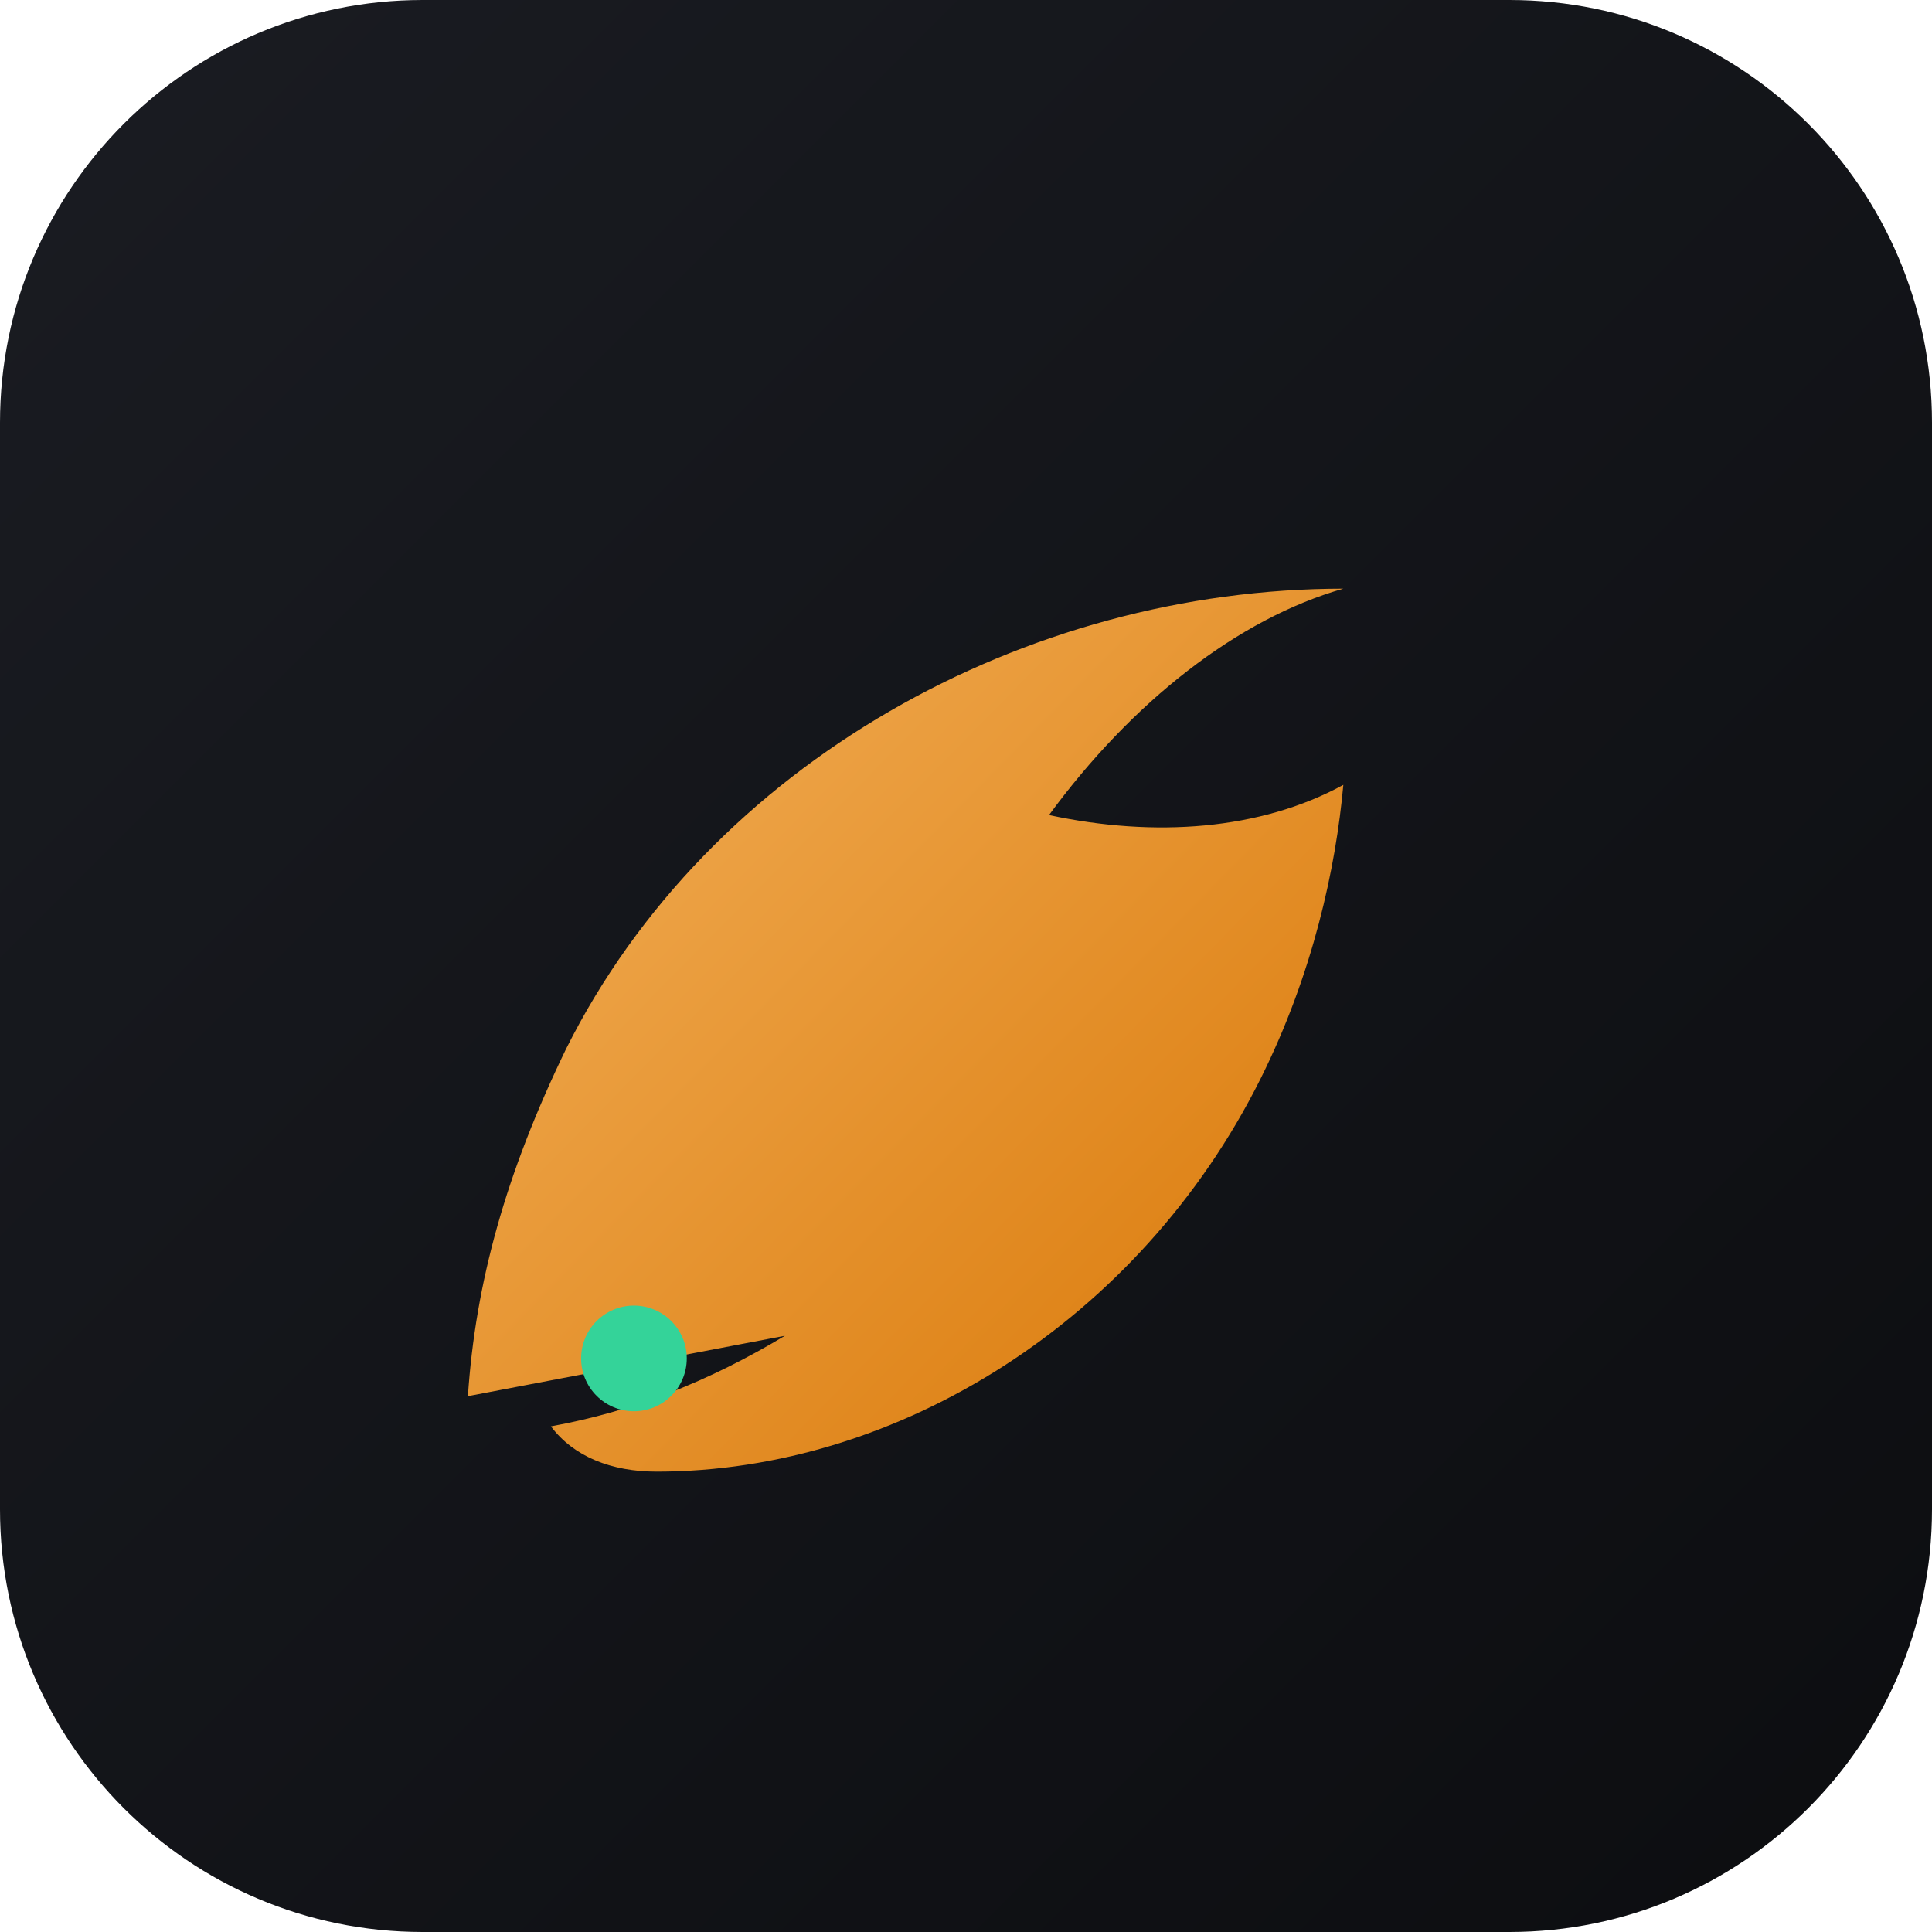
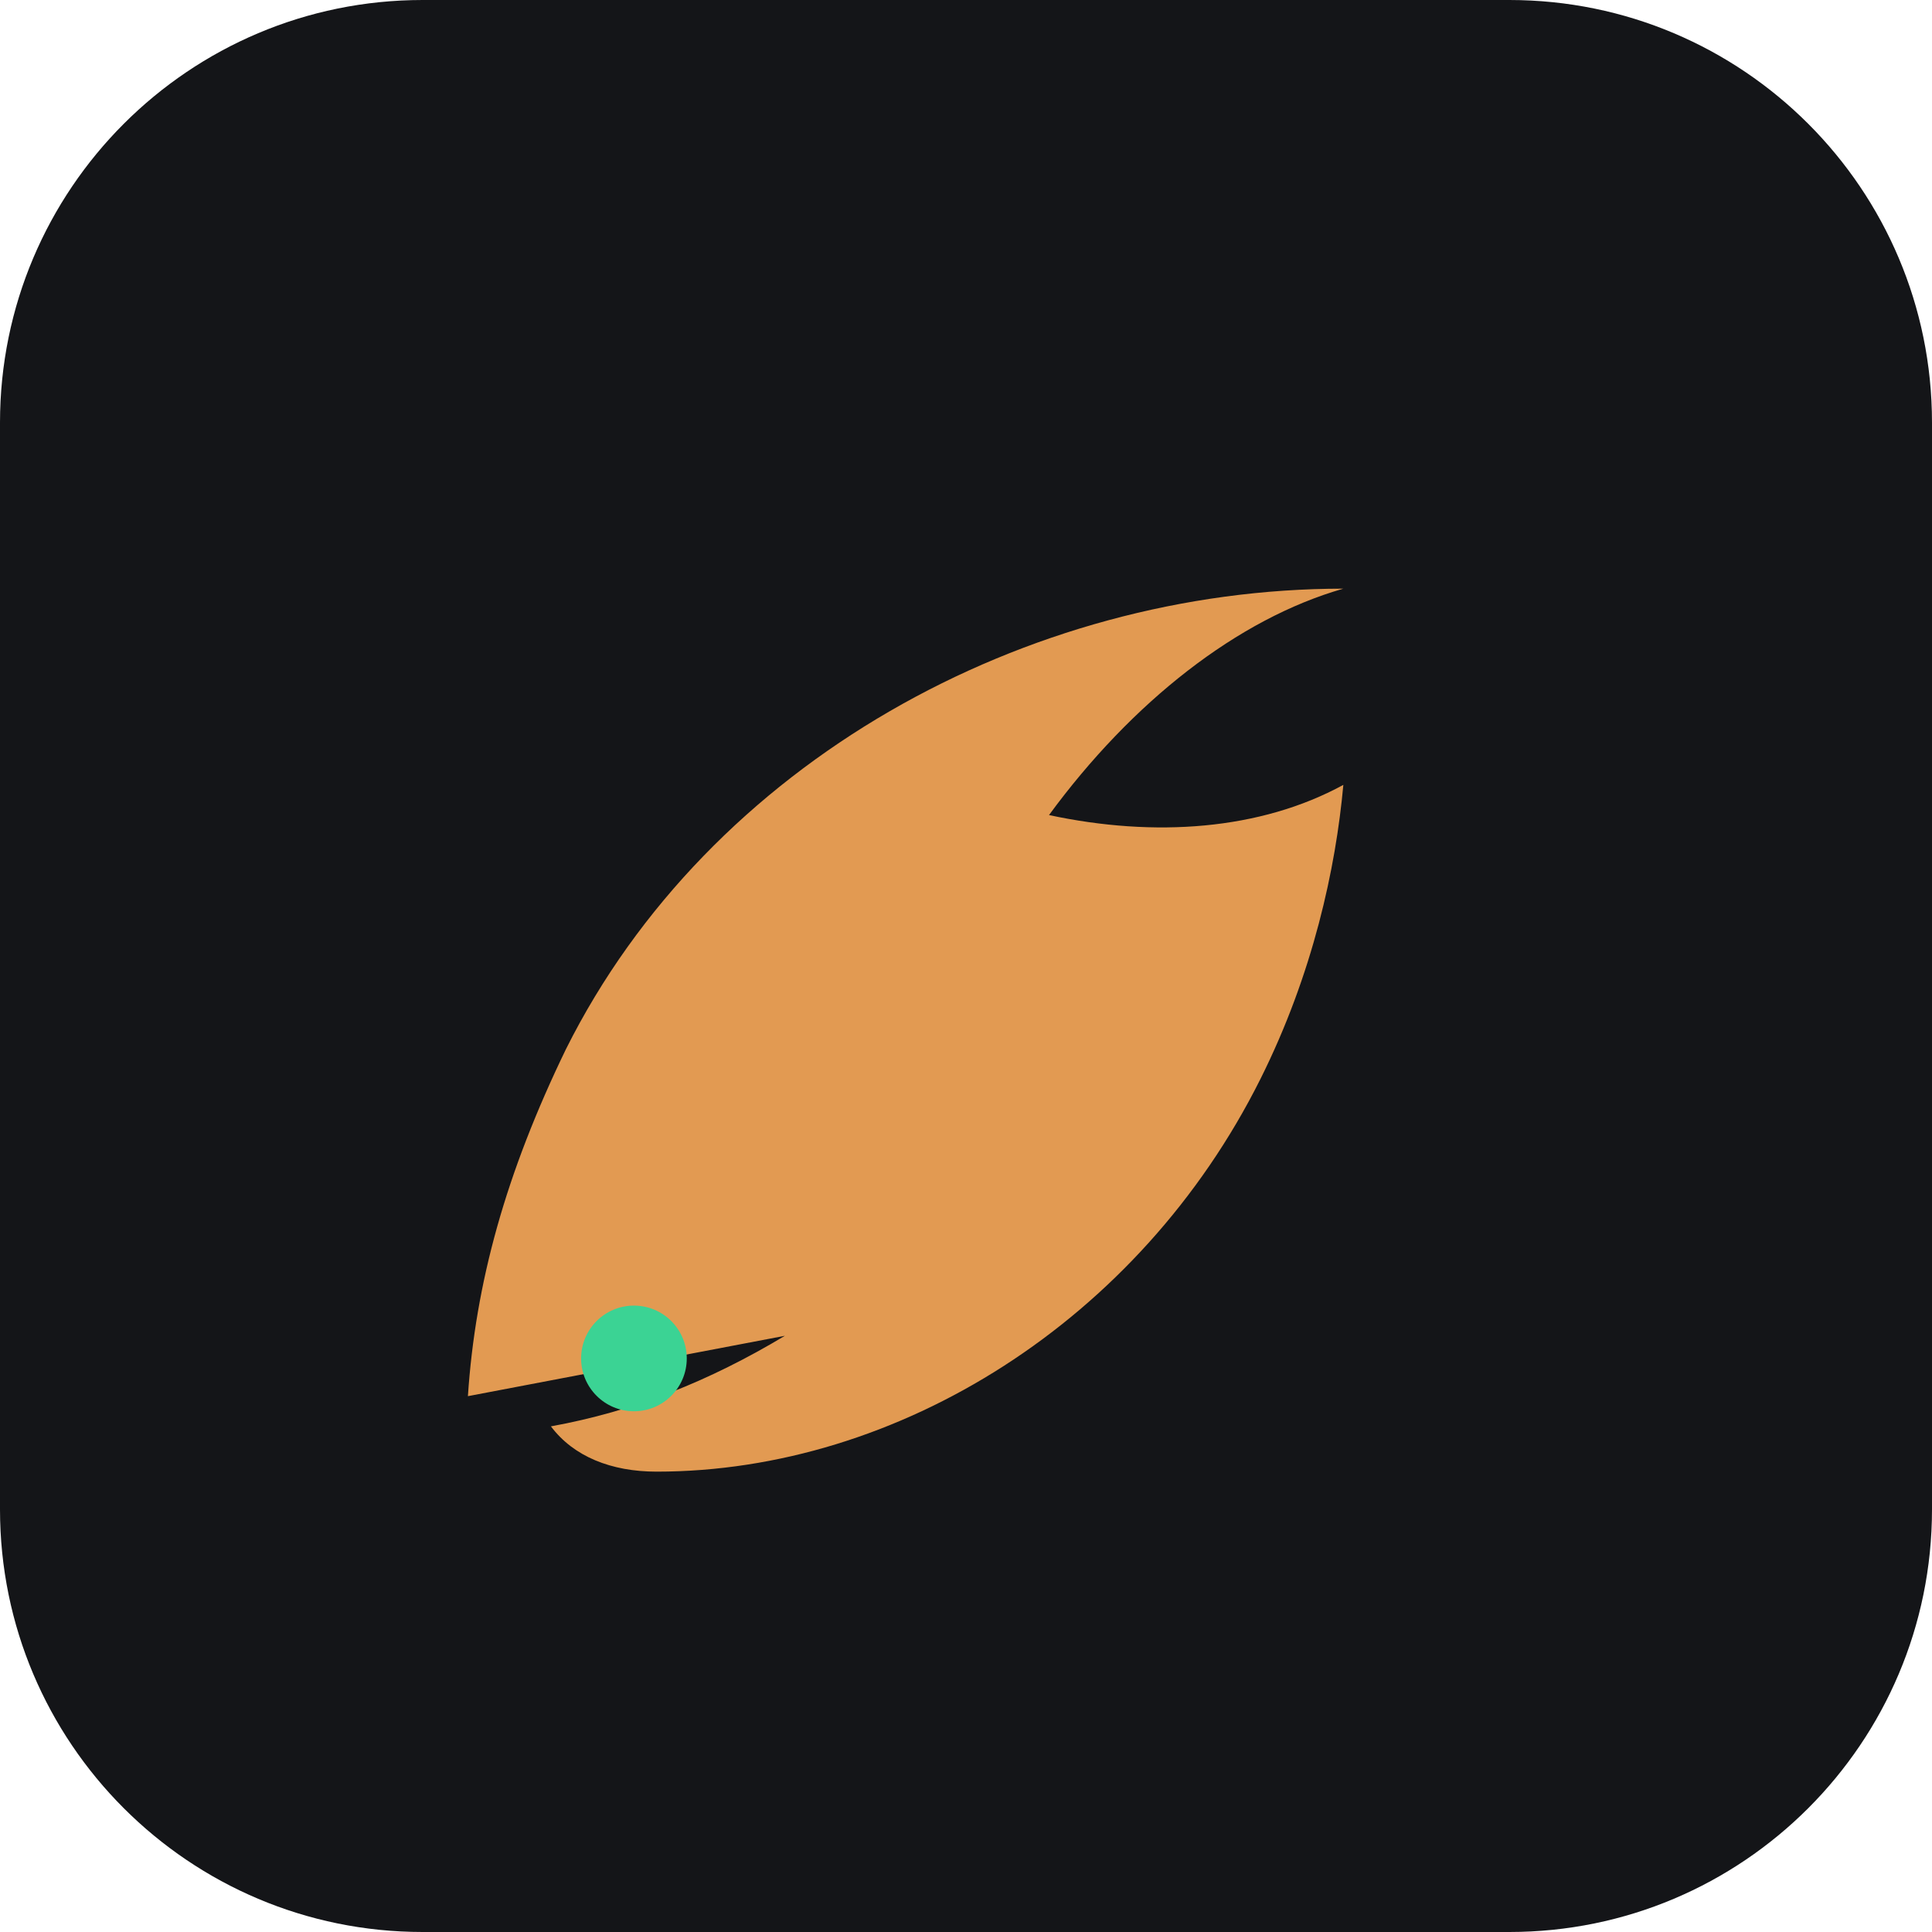
<svg xmlns="http://www.w3.org/2000/svg" viewBox="0 0 512 512">
-   <defs>
-     <linearGradient id="bg" x1="0" y1="0" x2="1" y2="1">
-       <stop offset="0" stop-color="#1a1c22" />
-       <stop offset="1" stop-color="#0c0d10" />
-     </linearGradient>
-     <linearGradient id="fg" x1="0" y1="0" x2="1" y2="1">
-       <stop offset="0" stop-color="#f3b15b" />
-       <stop offset="1" stop-color="#d97706" />
-     </linearGradient>
-   </defs>
-   <rect width="512" height="512" rx="112" fill="url(#bg)" />
-   <path d="M356 156c-84 0-168 46-206 122-16 33-24 62-26 92l84-16c-20 12-40 20-62 24 6 8 16 12 28 12 64 0 128-40 160-104 14-28 20-56 22-78-22 12-50 14-78 8 22-30 50-52 78-60z" fill="url(#fg)" />
-   <circle cx="168" cy="360" r="14" fill="#34d399" />
+   <rect width="512" height="512" rx="112" fill="#141518" />
+   <path d="M356 156c-84 0-168 46-206 122-16 33-24 62-26 92l84-16c-20 12-40 20-62 24 6 8 16 12 28 12 64 0 128-40 160-104 14-28 20-56 22-78-22 12-50 14-78 8 22-30 50-52 78-60z" fill="#e29a52" />
+   <circle cx="168" cy="360" r="14" fill="#3bd394" />
</svg>
